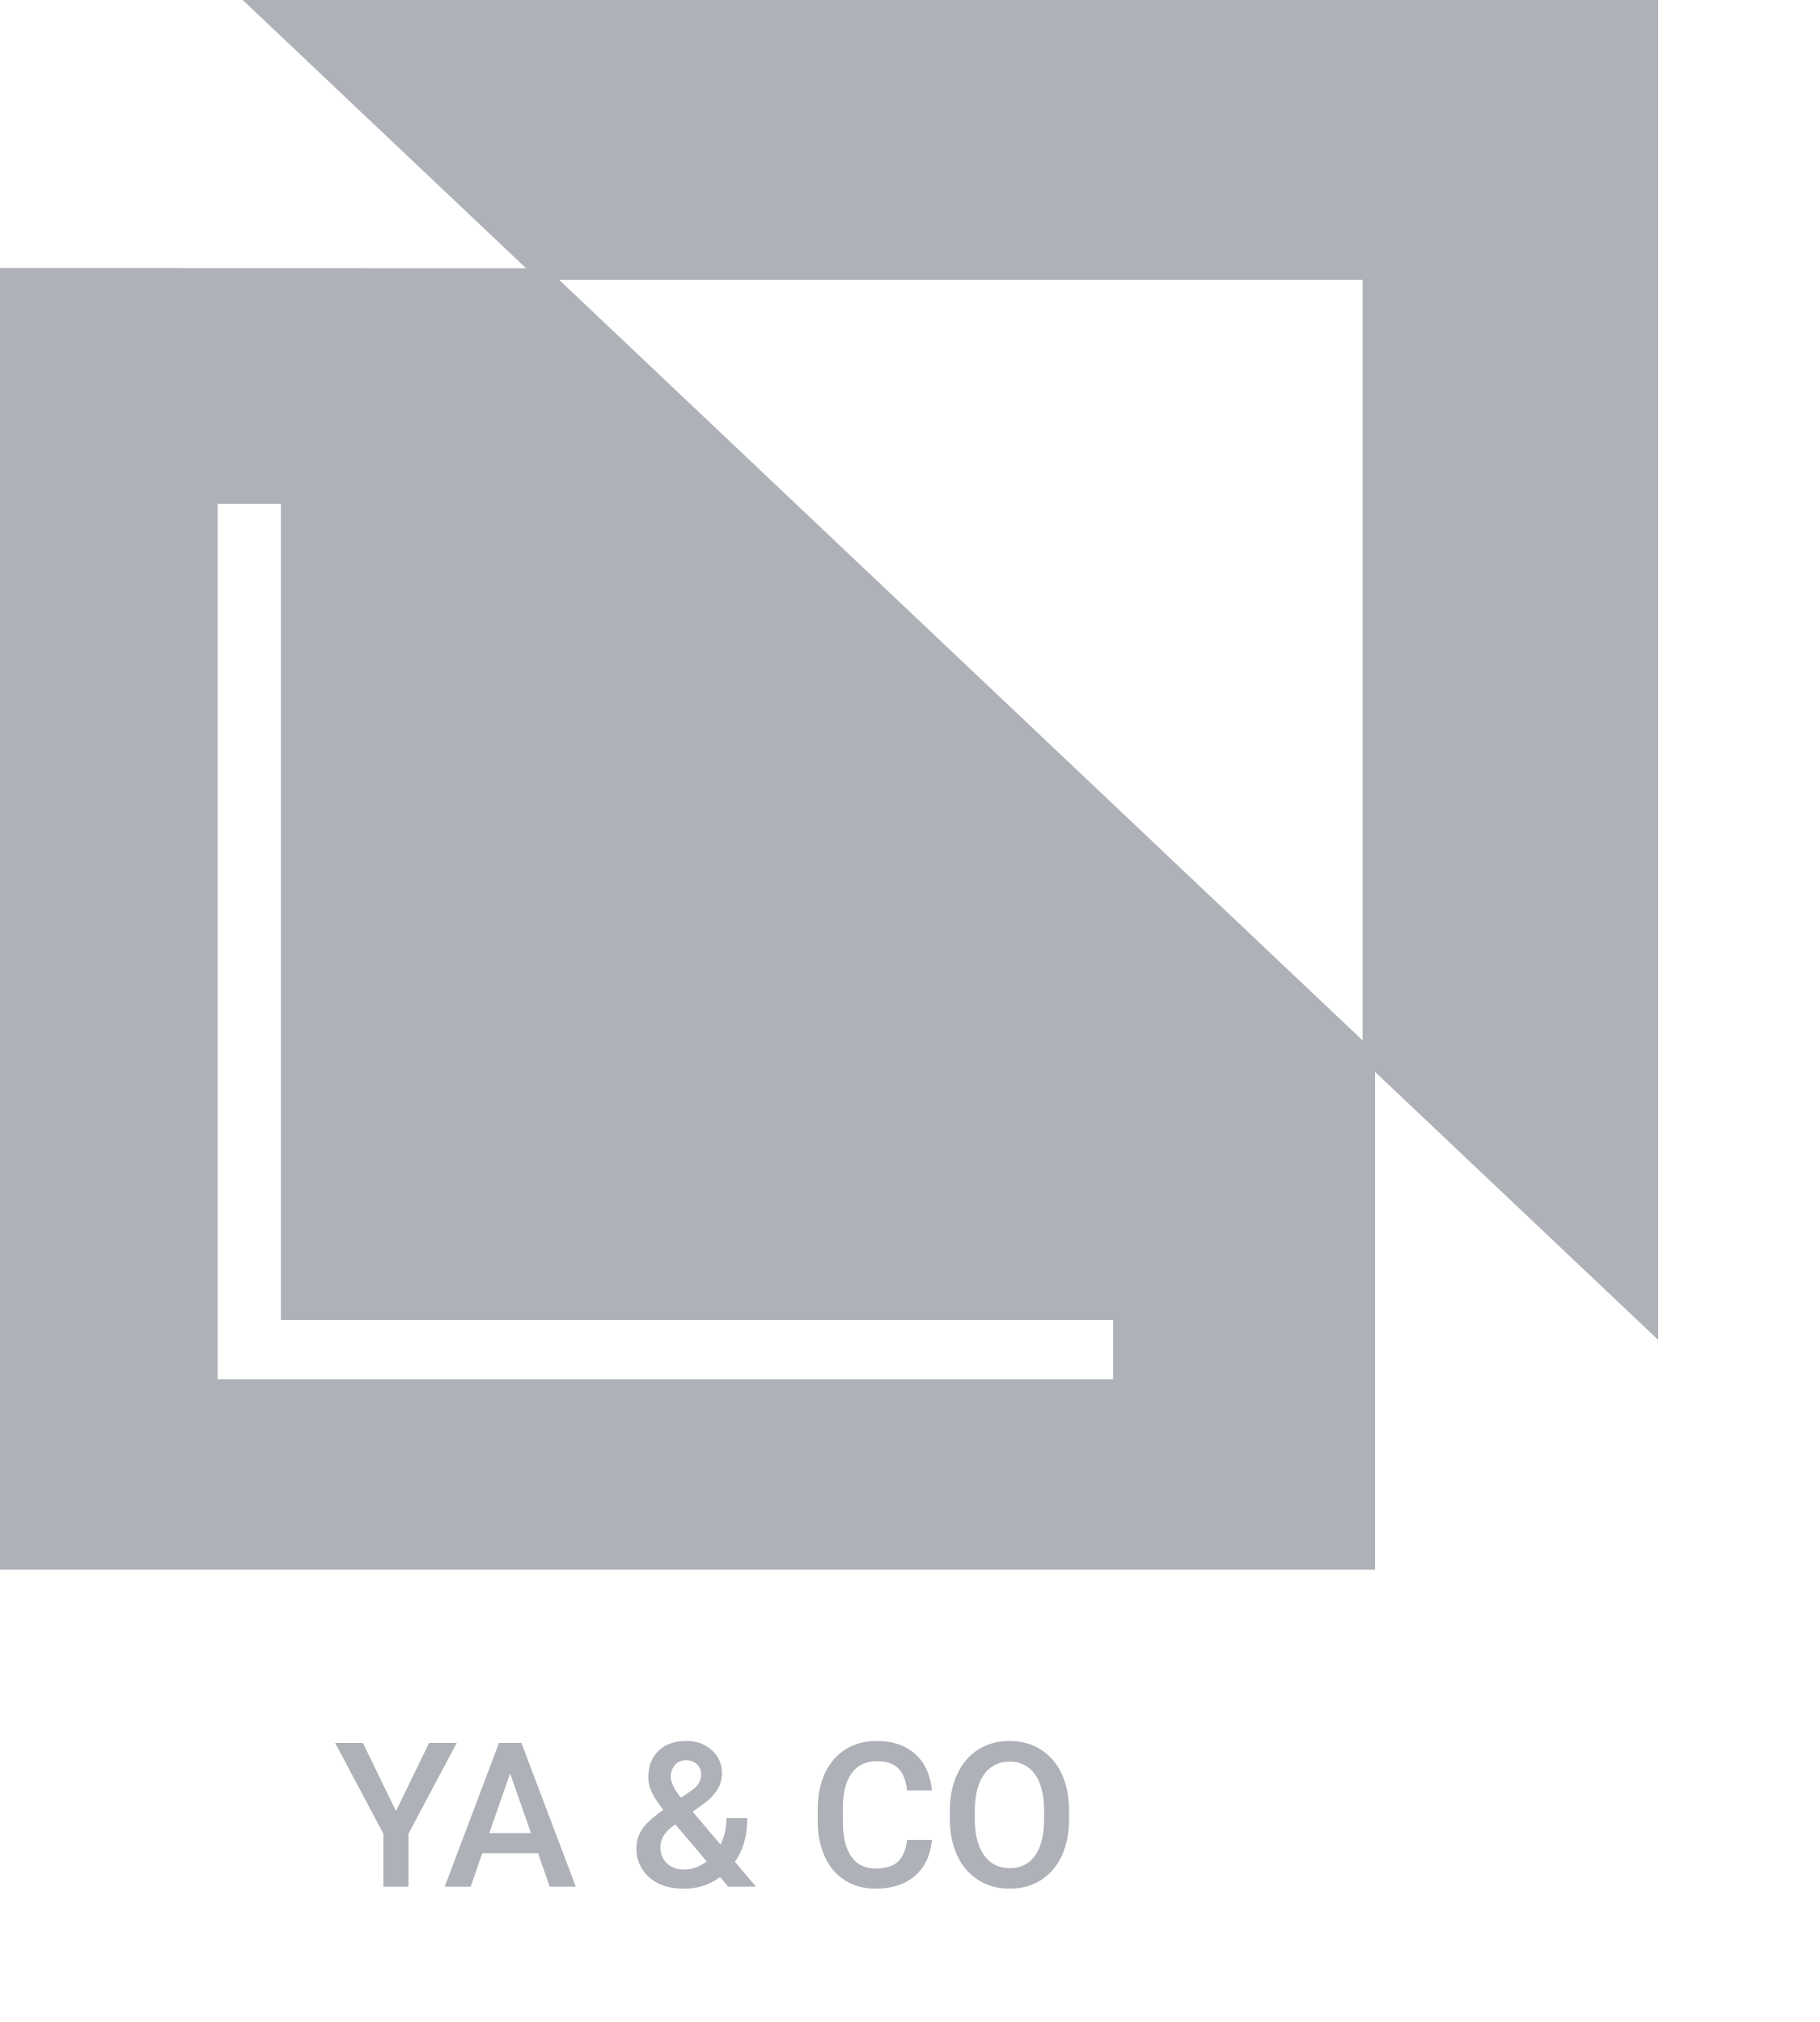
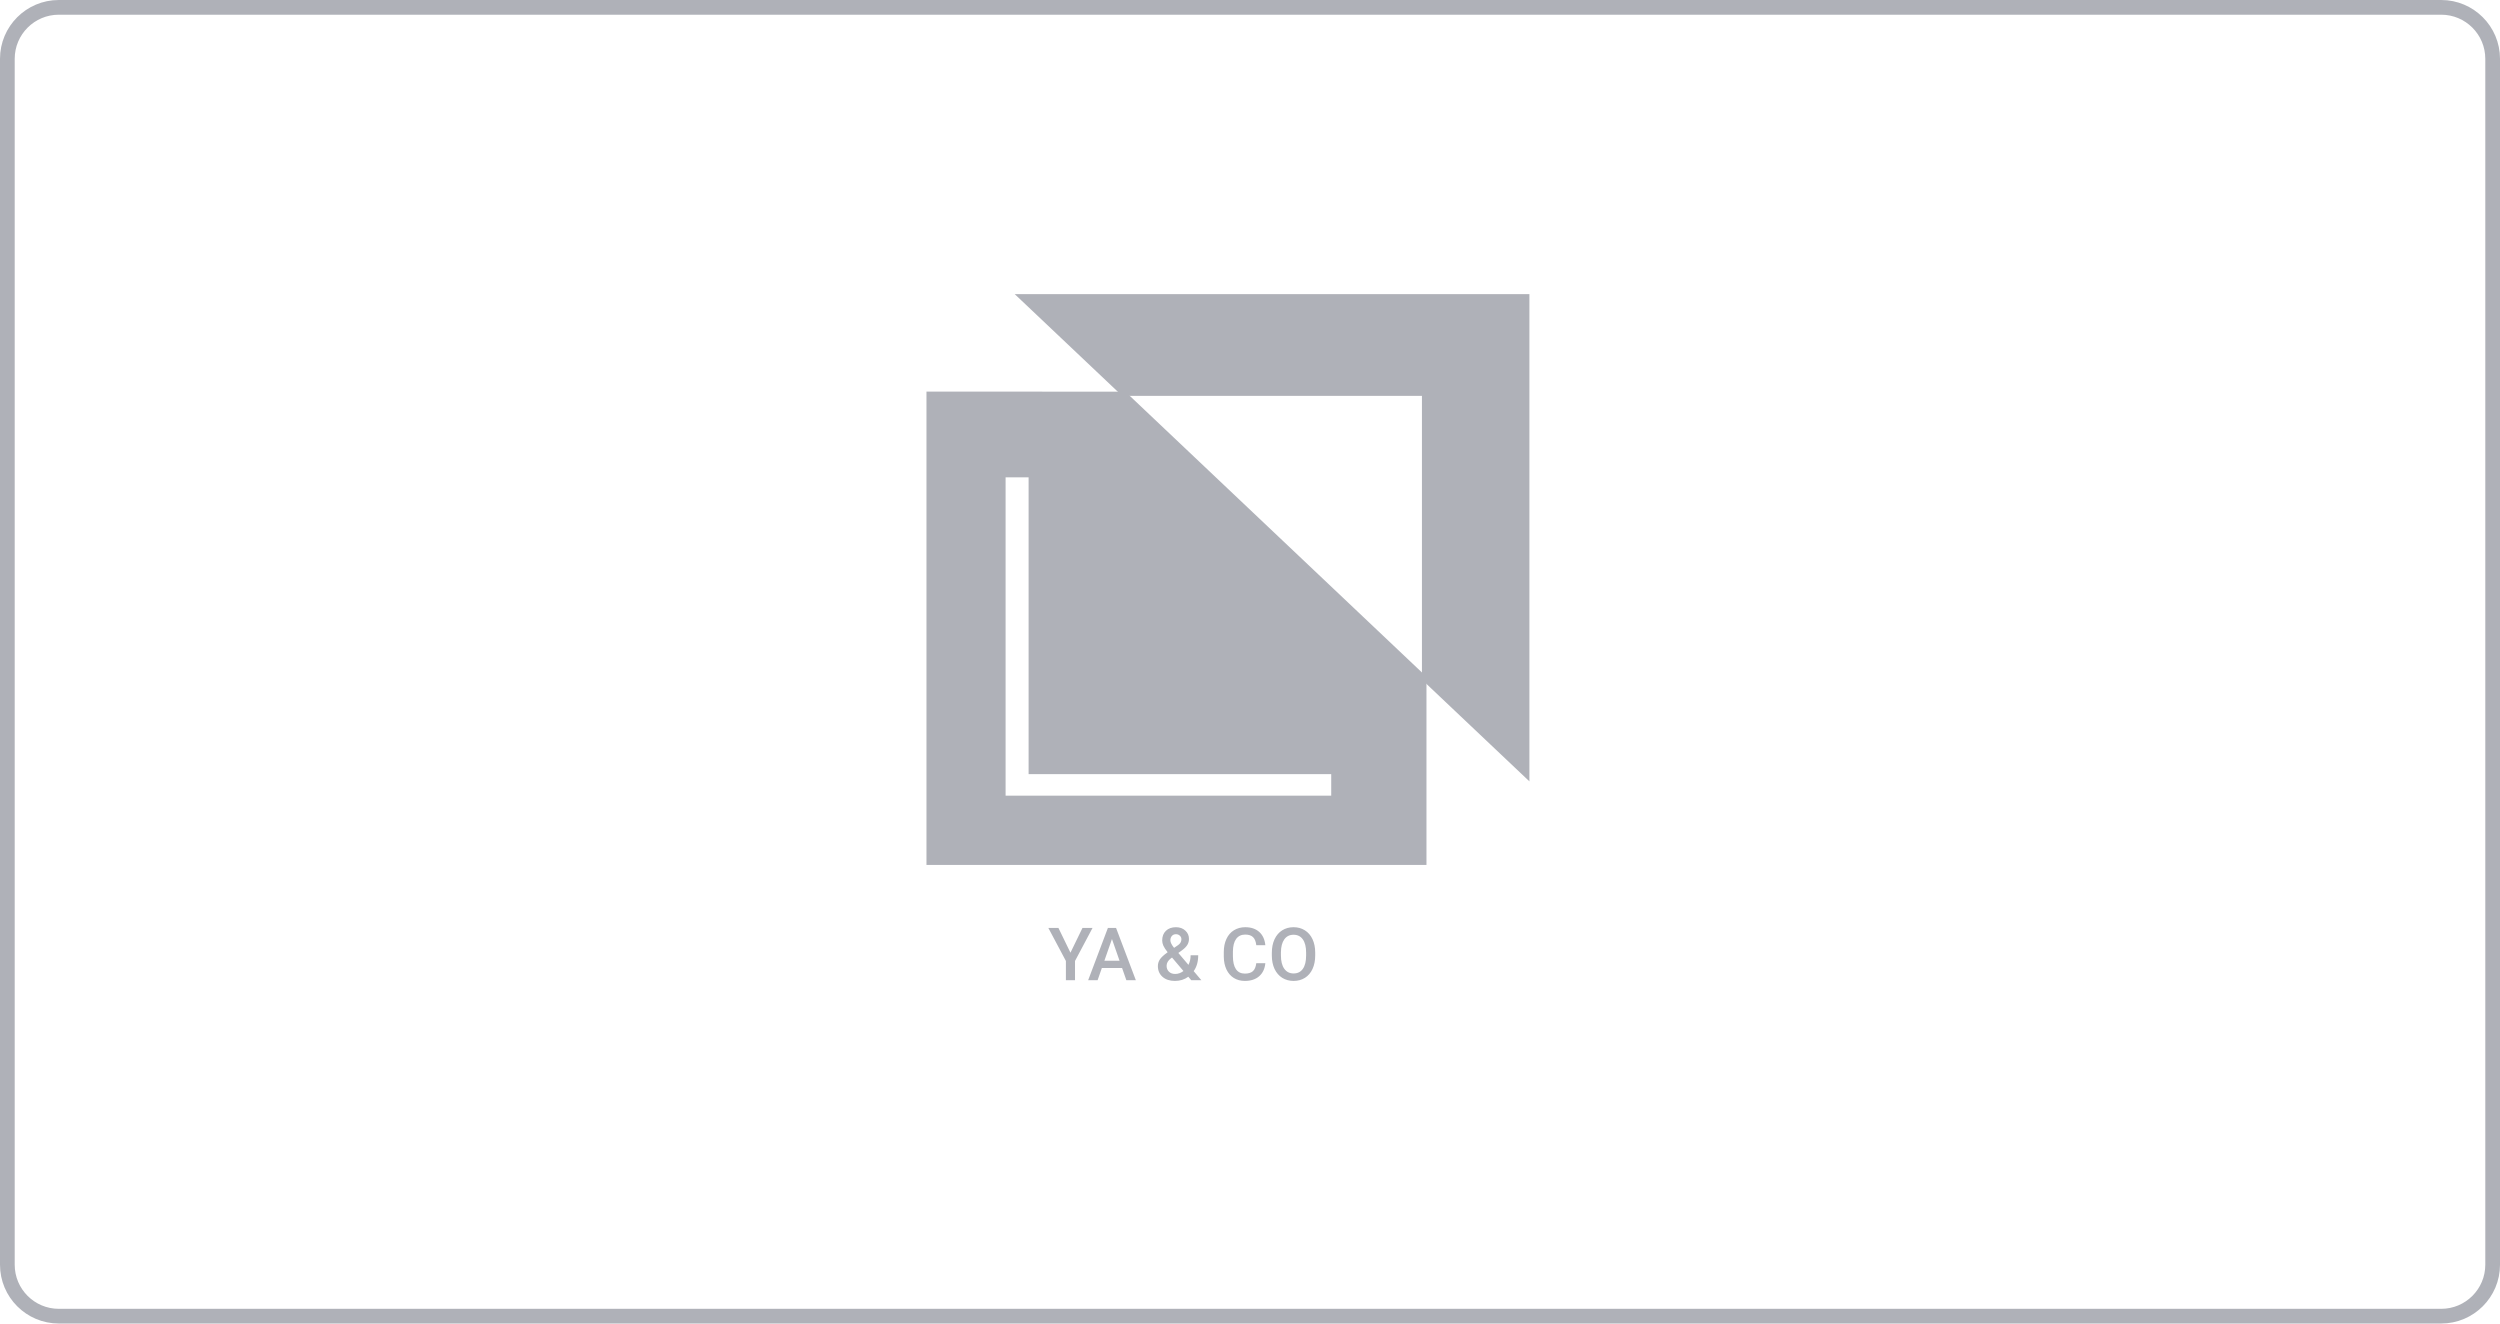
- <svg xmlns="http://www.w3.org/2000/svg" width="45" height="50" fill="none">
-   <path d="M6 0l7.308 6.918h20.384v19.298L41 33.134V0H6z" fill="#AFB1B8" />
-   <path d="M0 6.626v32.188h34V26.02L13.523 6.634 0 6.626zm27.523 27.48H5.38V12.457h1.565V32.64h20.578v1.465zM9.791 44.784l.818-1.685h.684L10.1 45.345v1.309h-.62v-1.309L8.287 43.1h.686l.818 1.685zm3.51 1.042h-1.376l-.288.828h-.642l1.342-3.555h.555l1.345 3.555h-.645l-.29-.828zm-1.203-.498h1.03l-.515-1.475-.515 1.475zm3.638.366c0-.164.045-.315.134-.451.09-.139.266-.302.53-.491a2.265 2.265 0 01-.29-.444.877.877 0 01-.081-.354c0-.279.084-.498.254-.66.169-.162.397-.244.683-.244.26 0 .47.077.635.23.166.151.25.34.25.564a.785.785 0 01-.113.41 1.34 1.34 0 01-.369.371l-.242.176.687.81c.099-.195.148-.412.148-.651h.515c0 .437-.102.796-.307 1.076l.522.618h-.688l-.2-.237a1.47 1.47 0 01-.909.286c-.351 0-.633-.093-.844-.279a.932.932 0 01-.315-.73zm1.177.535c.2 0 .387-.067.561-.2l-.776-.916-.076.054c-.195.148-.293.317-.293.508 0 .164.053.298.159.4a.585.585 0 00.425.154zm-.328-2.29c0 .137.084.308.252.515l.27-.185.077-.061a.44.44 0 00.151-.345.311.311 0 00-.105-.236.37.37 0 00-.266-.1.348.348 0 00-.276.117.432.432 0 00-.103.295zm6.458 1.558c-.036.379-.176.675-.42.888-.244.212-.569.318-.974.318-.283 0-.533-.067-.75-.2a1.332 1.332 0 01-.498-.574 2.065 2.065 0 01-.183-.862v-.332c0-.335.06-.63.178-.886.12-.256.29-.453.51-.591.224-.139.48-.208.772-.208.392 0 .708.107.947.32.24.213.379.514.418.903h-.615c-.03-.255-.104-.439-.225-.551-.119-.114-.294-.171-.525-.171-.268 0-.475.098-.62.295-.143.196-.216.483-.22.862v.315c0 .384.069.677.206.879.138.202.34.303.605.303.242 0 .425-.055.547-.164.122-.109.2-.29.232-.544h.615zm3.391-.528c0 .349-.06.654-.18.918-.121.262-.294.464-.518.606-.223.14-.48.21-.772.21-.288 0-.545-.07-.771-.21a1.405 1.405 0 01-.523-.603 2.124 2.124 0 01-.185-.901v-.2c0-.347.06-.653.183-.918.124-.266.297-.468.52-.608.225-.142.482-.213.771-.213.29 0 .547.07.77.21.224.139.398.339.52.6.122.261.184.565.185.912v.197zm-.618-.185c0-.394-.075-.696-.224-.906a.728.728 0 00-.633-.315.731.731 0 00-.627.315c-.15.208-.226.504-.23.886v.205c0 .39.076.693.228.906.153.213.364.32.634.32.274 0 .484-.104.63-.313.148-.208.222-.512.222-.913v-.185z" fill="#AFB1B8" />
+ <svg xmlns="http://www.w3.org/2000/svg" width="170" height="90" viewBox="0 0 170 90" fill="none">
+   <rect x="0.5" y="0.5" width="169" height="89" rx="3.5" stroke="#AFB1B8" />
+   <path d="M69 20L76.308 26.918H96.692V46.216L104 53.134V20H69Z" fill="#AFB1B8" />
+   <path d="M63 26.627V58.814H97V46.02L76.523 26.634L63 26.627ZM90.523 54.105H68.38V32.458H69.945V52.64H90.523V54.105Z" fill="#AFB1B8" />
+   <path d="M72.791 64.784L73.609 63.099H74.293L73.101 65.345V66.654H72.481V65.345L71.287 63.099H71.973L72.791 64.784ZM76.302 65.826H74.925L74.637 66.654H73.995L75.337 63.099H75.892L77.237 66.654H76.592L76.302 65.826ZM75.098 65.328H76.128L75.613 63.853L75.098 65.328ZM78.736 65.694C78.736 65.53 78.781 65.379 78.87 65.243C78.96 65.104 79.136 64.941 79.4 64.752C79.262 64.578 79.165 64.43 79.109 64.308C79.056 64.186 79.029 64.067 79.029 63.954C79.029 63.675 79.113 63.456 79.283 63.294C79.452 63.132 79.68 63.05 79.966 63.05C80.225 63.05 80.437 63.127 80.601 63.28C80.767 63.431 80.85 63.619 80.85 63.844C80.85 63.992 80.813 64.129 80.738 64.254C80.663 64.378 80.54 64.501 80.369 64.625L80.127 64.801L80.814 65.611C80.913 65.416 80.962 65.199 80.962 64.96H81.478C81.478 65.397 81.375 65.756 81.17 66.036L81.692 66.654H81.004L80.804 66.417C80.55 66.607 80.247 66.703 79.895 66.703C79.544 66.703 79.262 66.61 79.051 66.424C78.841 66.237 78.736 65.994 78.736 65.694ZM79.913 66.229C80.113 66.229 80.3 66.162 80.474 66.029L79.698 65.113L79.622 65.167C79.427 65.315 79.329 65.484 79.329 65.675C79.329 65.839 79.382 65.973 79.488 66.075C79.594 66.178 79.735 66.229 79.913 66.229ZM79.585 63.939C79.585 64.076 79.669 64.247 79.837 64.454L80.108 64.269L80.184 64.207C80.284 64.118 80.335 64.003 80.335 63.863C80.335 63.77 80.3 63.692 80.23 63.627C80.16 63.56 80.071 63.526 79.964 63.526C79.848 63.526 79.756 63.565 79.688 63.644C79.62 63.722 79.585 63.82 79.585 63.939ZM86.043 65.497C86.007 65.876 85.867 66.172 85.623 66.385C85.379 66.597 85.054 66.703 84.649 66.703C84.366 66.703 84.116 66.636 83.899 66.502C83.685 66.367 83.519 66.176 83.401 65.929C83.284 65.681 83.223 65.394 83.218 65.067V64.735C83.218 64.4 83.278 64.104 83.397 63.849C83.515 63.593 83.685 63.396 83.907 63.258C84.13 63.12 84.387 63.05 84.678 63.05C85.07 63.05 85.386 63.157 85.626 63.37C85.865 63.583 86.004 63.884 86.043 64.273H85.428C85.398 64.018 85.324 63.834 85.203 63.722C85.084 63.608 84.909 63.551 84.678 63.551C84.41 63.551 84.203 63.649 84.058 63.846C83.915 64.041 83.842 64.329 83.838 64.708V65.023C83.838 65.407 83.907 65.7 84.043 65.902C84.182 66.104 84.384 66.205 84.649 66.205C84.891 66.205 85.074 66.15 85.196 66.041C85.318 65.932 85.395 65.751 85.428 65.497H86.043ZM89.434 64.969C89.434 65.317 89.374 65.624 89.253 65.887C89.133 66.149 88.96 66.351 88.736 66.493C88.513 66.633 88.256 66.703 87.964 66.703C87.676 66.703 87.419 66.633 87.193 66.493C86.968 66.351 86.794 66.15 86.67 65.89C86.548 65.629 86.487 65.329 86.485 64.989V64.789C86.485 64.442 86.546 64.136 86.668 63.871C86.792 63.605 86.965 63.403 87.188 63.263C87.413 63.121 87.67 63.05 87.96 63.05C88.249 63.05 88.505 63.12 88.728 63.26C88.953 63.399 89.126 63.599 89.249 63.861C89.371 64.121 89.433 64.425 89.434 64.772V64.969ZM88.816 64.784C88.816 64.39 88.742 64.088 88.592 63.878C88.444 63.668 88.233 63.563 87.96 63.563C87.692 63.563 87.483 63.668 87.332 63.878C87.182 64.086 87.106 64.382 87.103 64.764V64.969C87.103 65.36 87.178 65.662 87.33 65.875C87.483 66.088 87.694 66.195 87.964 66.195C88.238 66.195 88.448 66.091 88.594 65.882C88.742 65.674 88.816 65.37 88.816 64.969V64.784Z" fill="#AFB1B8" />
</svg>
